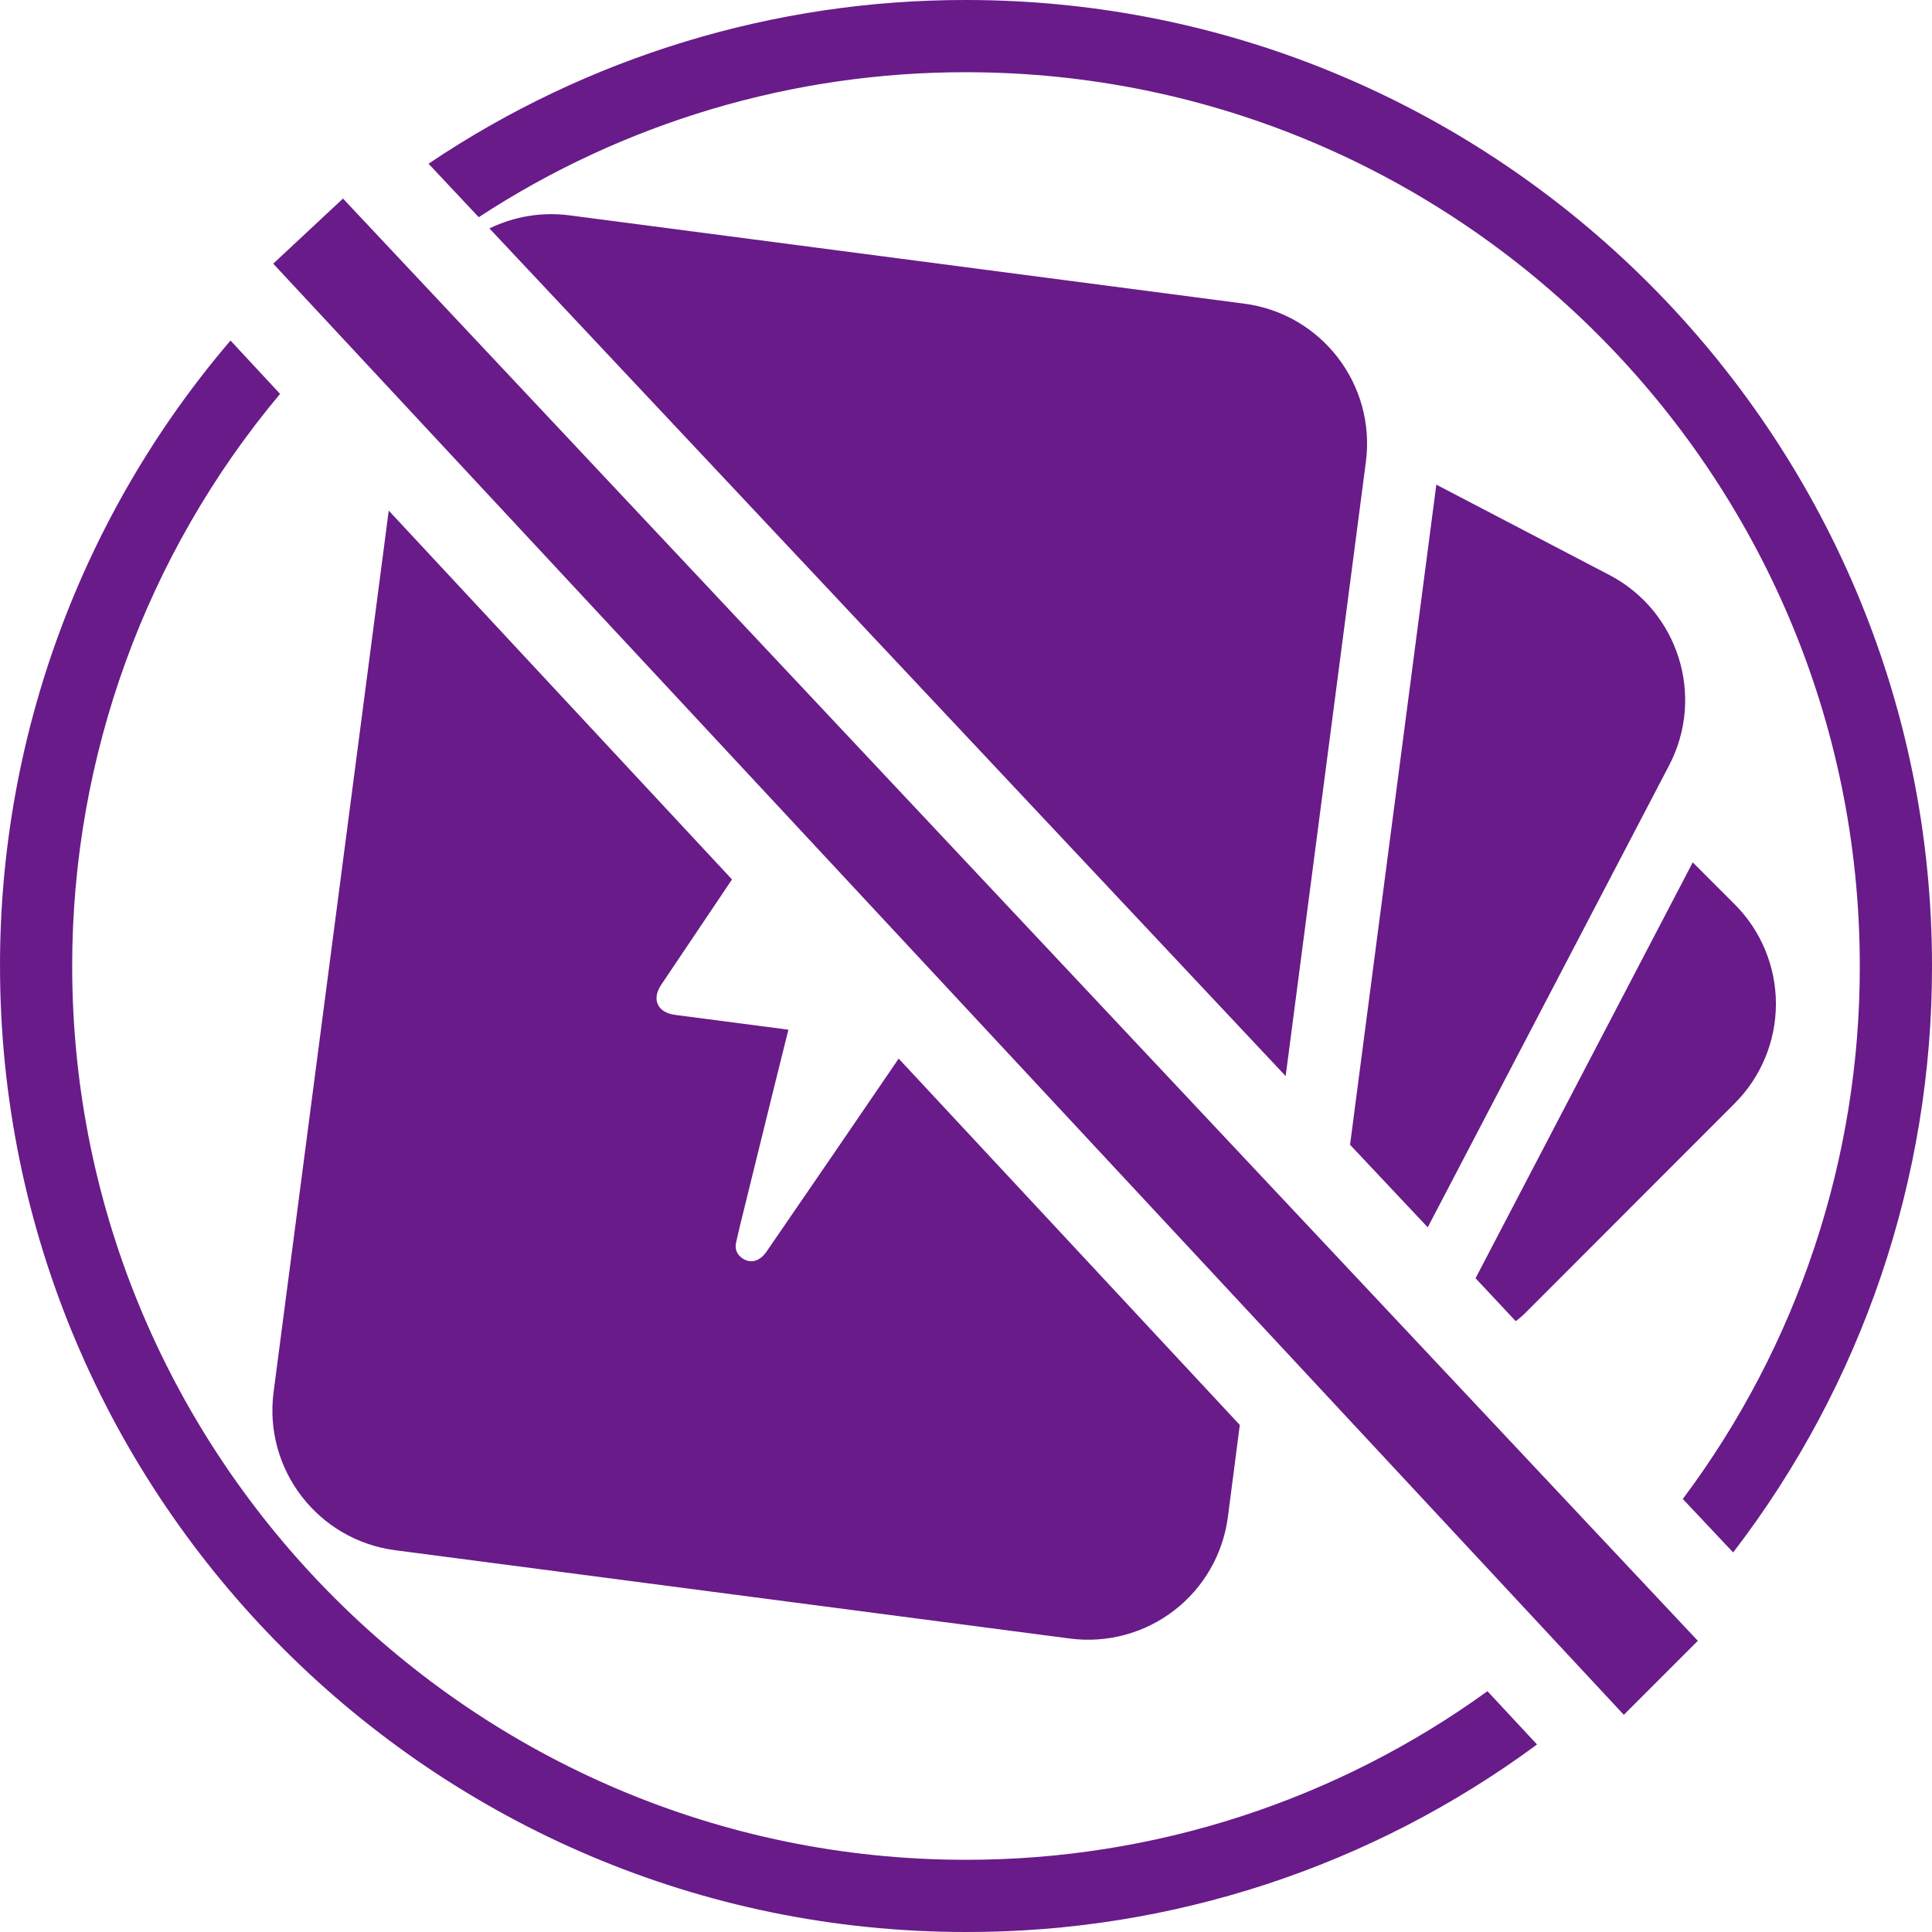
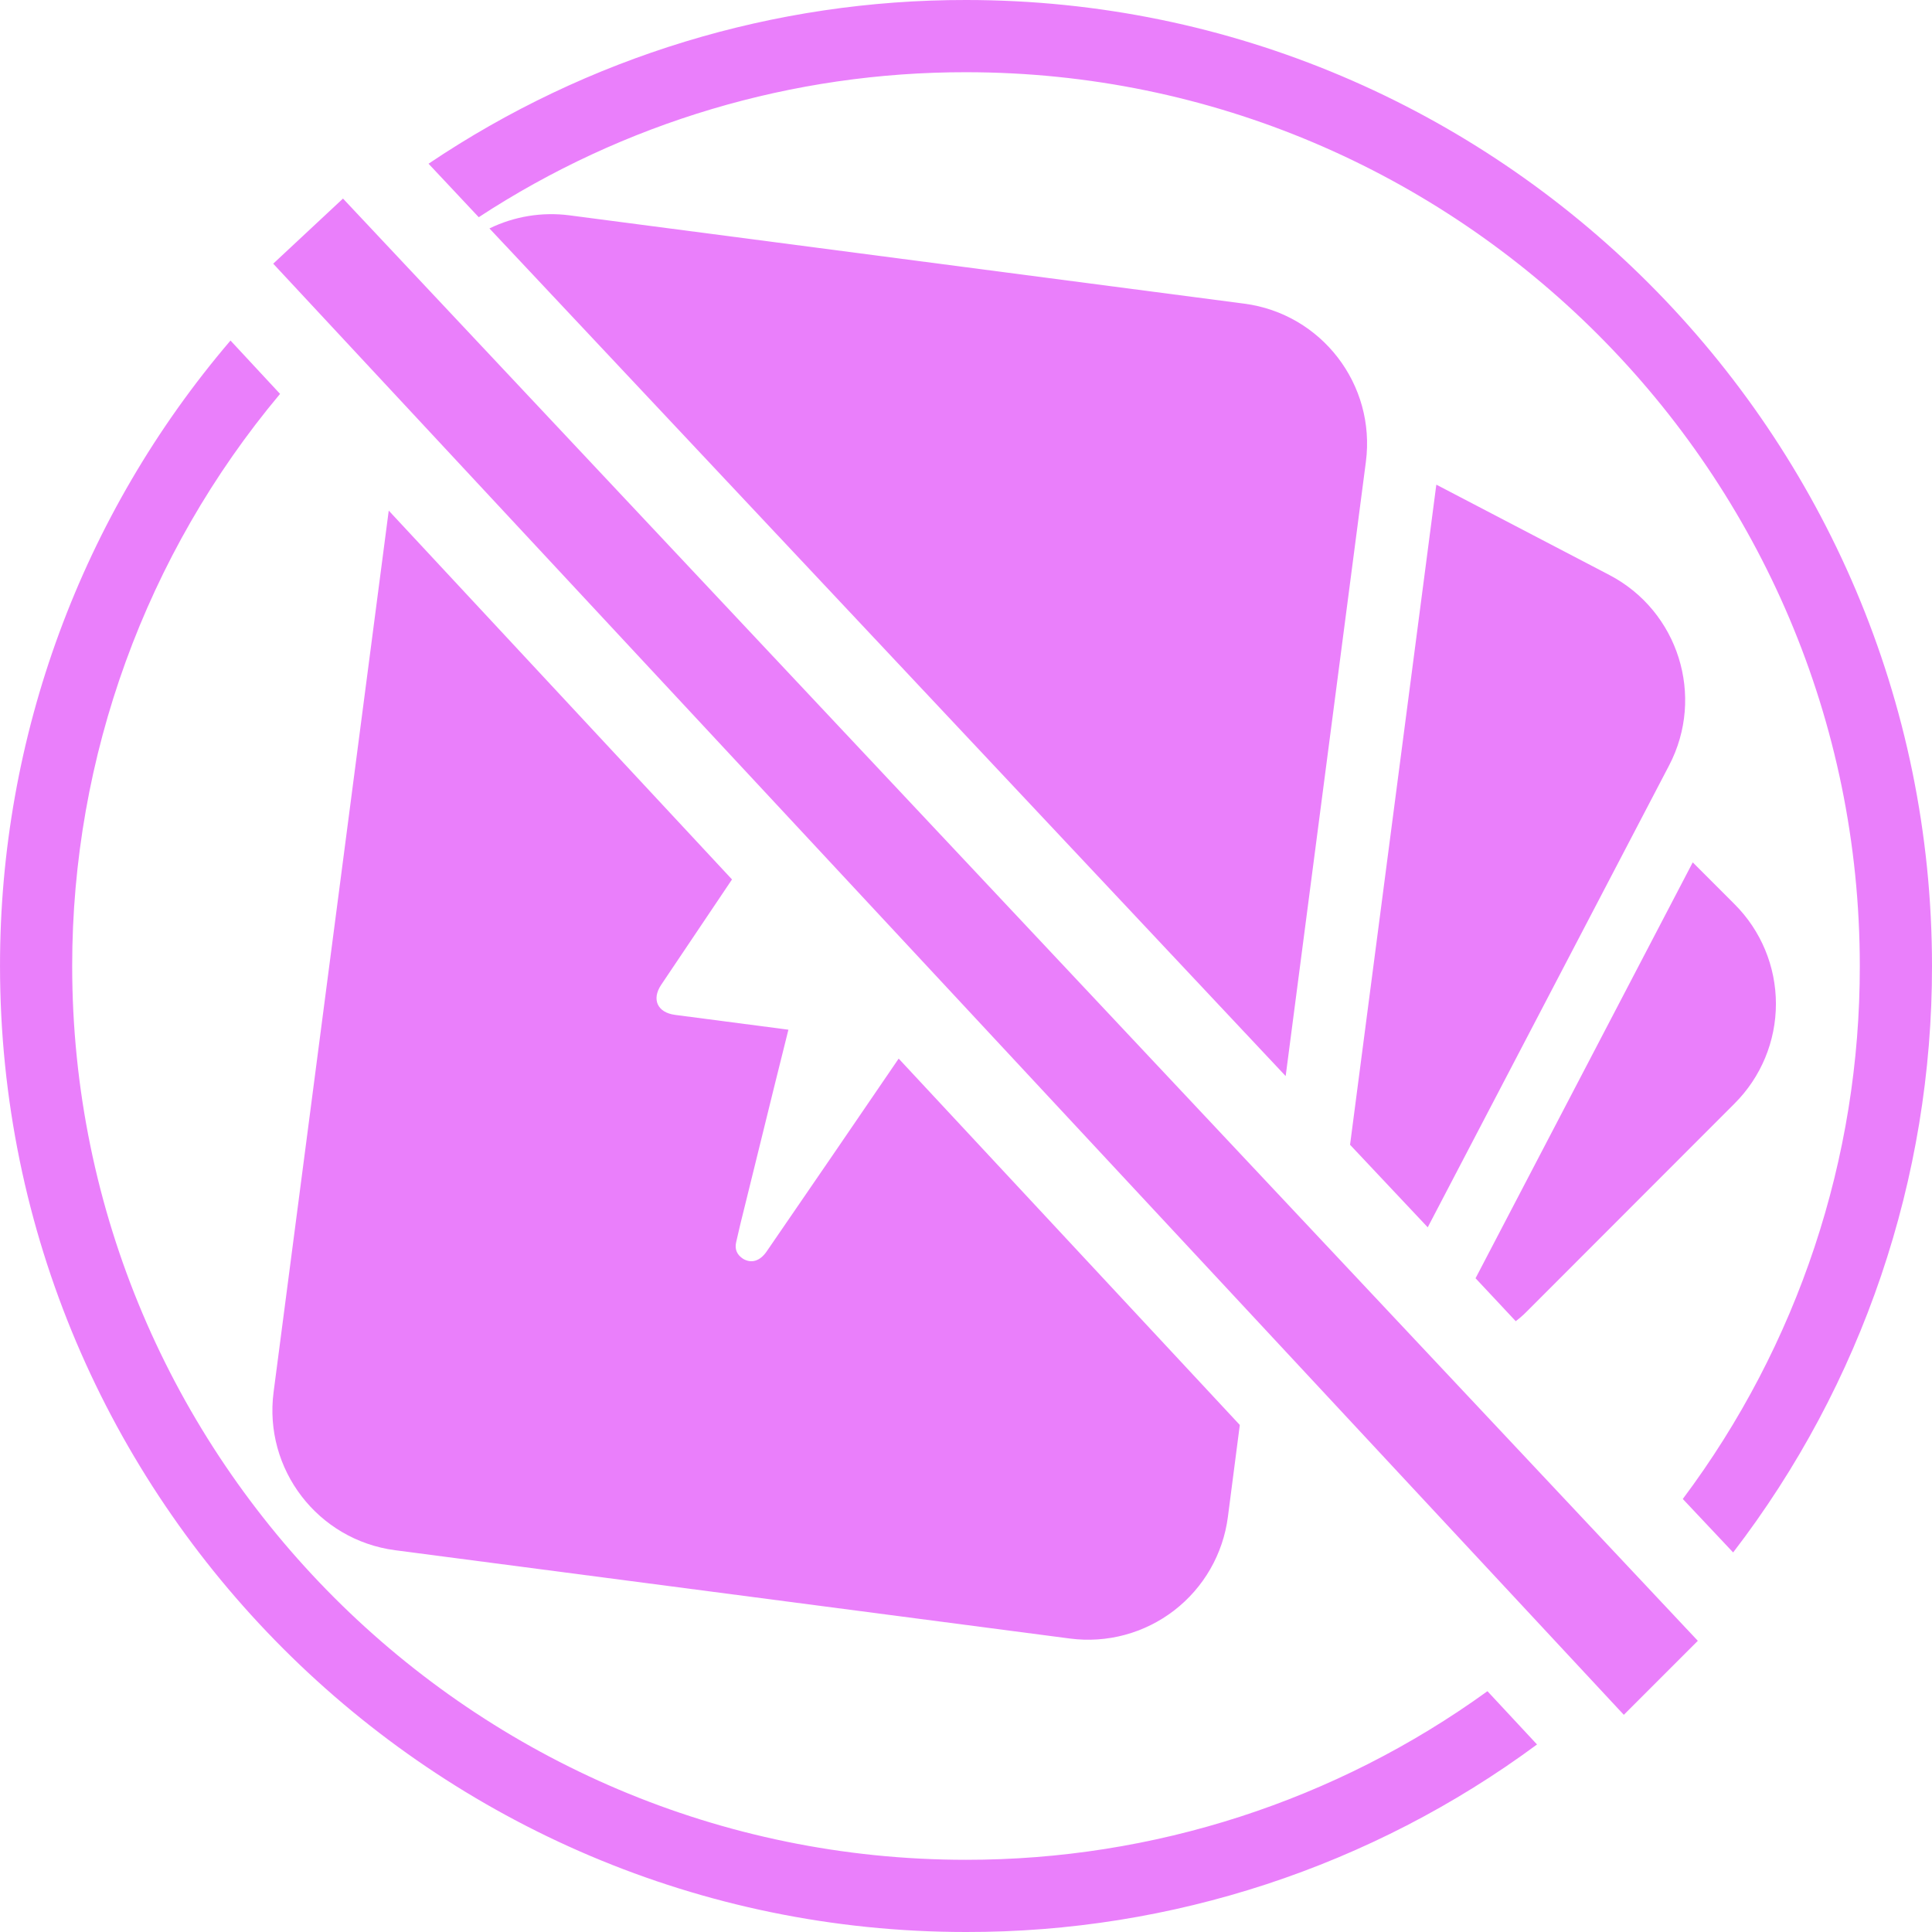
<svg xmlns="http://www.w3.org/2000/svg" id="Layer_1" data-name="Layer 1" viewBox="0 0 1050.24 1050.24">
  <defs>
-     <style>.cls-1{fill:#681b89;}</style>
+     <style>.cls-1{fill:#EA7FFB;}</style>
  </defs>
  <path class="cls-1" d="M503.28,581q-35.8,52.51-71.82,104.91c-3.61,5.2-8.27,6.58-12.73,3.93-3.29-2.12-4.67-5.09-3.82-8.91,1.49-6.79,3.18-13.58,4.88-20.37,5.3-21.32,10.5-42.75,15.81-64.18,2.55-10.19,5.09-20.37,7.74-31.09-1.48-.2-2.65-.31-3.92-.52-19.2-2.55-38.51-5-57.71-7.54-9.55-1.27-12.84-8.38-7.54-16.33l38.51-57.29-186.6-200.5L163.49,762.25a76.7,76.7,0,0,0,66.09,86l366.74,48a76.59,76.59,0,0,0,85.92-66.09l6.48-50ZM691.16,170.61l-366.74-48a76.69,76.69,0,0,0-43.6,7.11L713.65,590.5l43.6-333.86A76.72,76.72,0,0,0,691.16,170.61Z" transform="translate(-14.76 -5.54)" />
  <path class="cls-1" d="M922.1,421.6,790.88,672.71l-42.23-44.87L795.55,269l94.09,49.12A76.71,76.71,0,0,1,922.1,421.6Z" transform="translate(-14.76 -5.54)" />
  <path class="cls-1" d="M957.64,605.45,844.56,718.64a53.85,53.85,0,0,1-5.84,5.1L816.87,700.4,934.94,474.33l22.7,22.7A76.52,76.52,0,0,1,957.64,605.45Z" transform="translate(-14.76 -5.54)" />
  <path class="cls-1" d="M823.34,924.88a482.94,482.94,0,0,1-283.46,91.65C272,1016.53,54,798.53,54,530.66a484.1,484.1,0,0,1,113-311l-26.94-29a522.64,522.64,0,0,0-125.29,340c0,289.51,235.61,525.12,525.12,525.12a520.69,520.69,0,0,0,310.4-101.94ZM539.88,5.54a521.86,521.86,0,0,0-292.16,89L275,123.61A482.64,482.64,0,0,1,539.88,44.8c267.86,0,485.87,218,485.87,485.86a482.12,482.12,0,0,1-96.22,289.72l27.37,29.07A522.25,522.25,0,0,0,1065,530.66C1065,241.16,829.39,5.54,539.88,5.54Z" transform="translate(-14.76 -5.54)" />
  <polygon class="cls-1" points="882.71 932.18 148.52 143.34 186.45 107.94 922.94 891.95 882.71 932.18" />
</svg>
